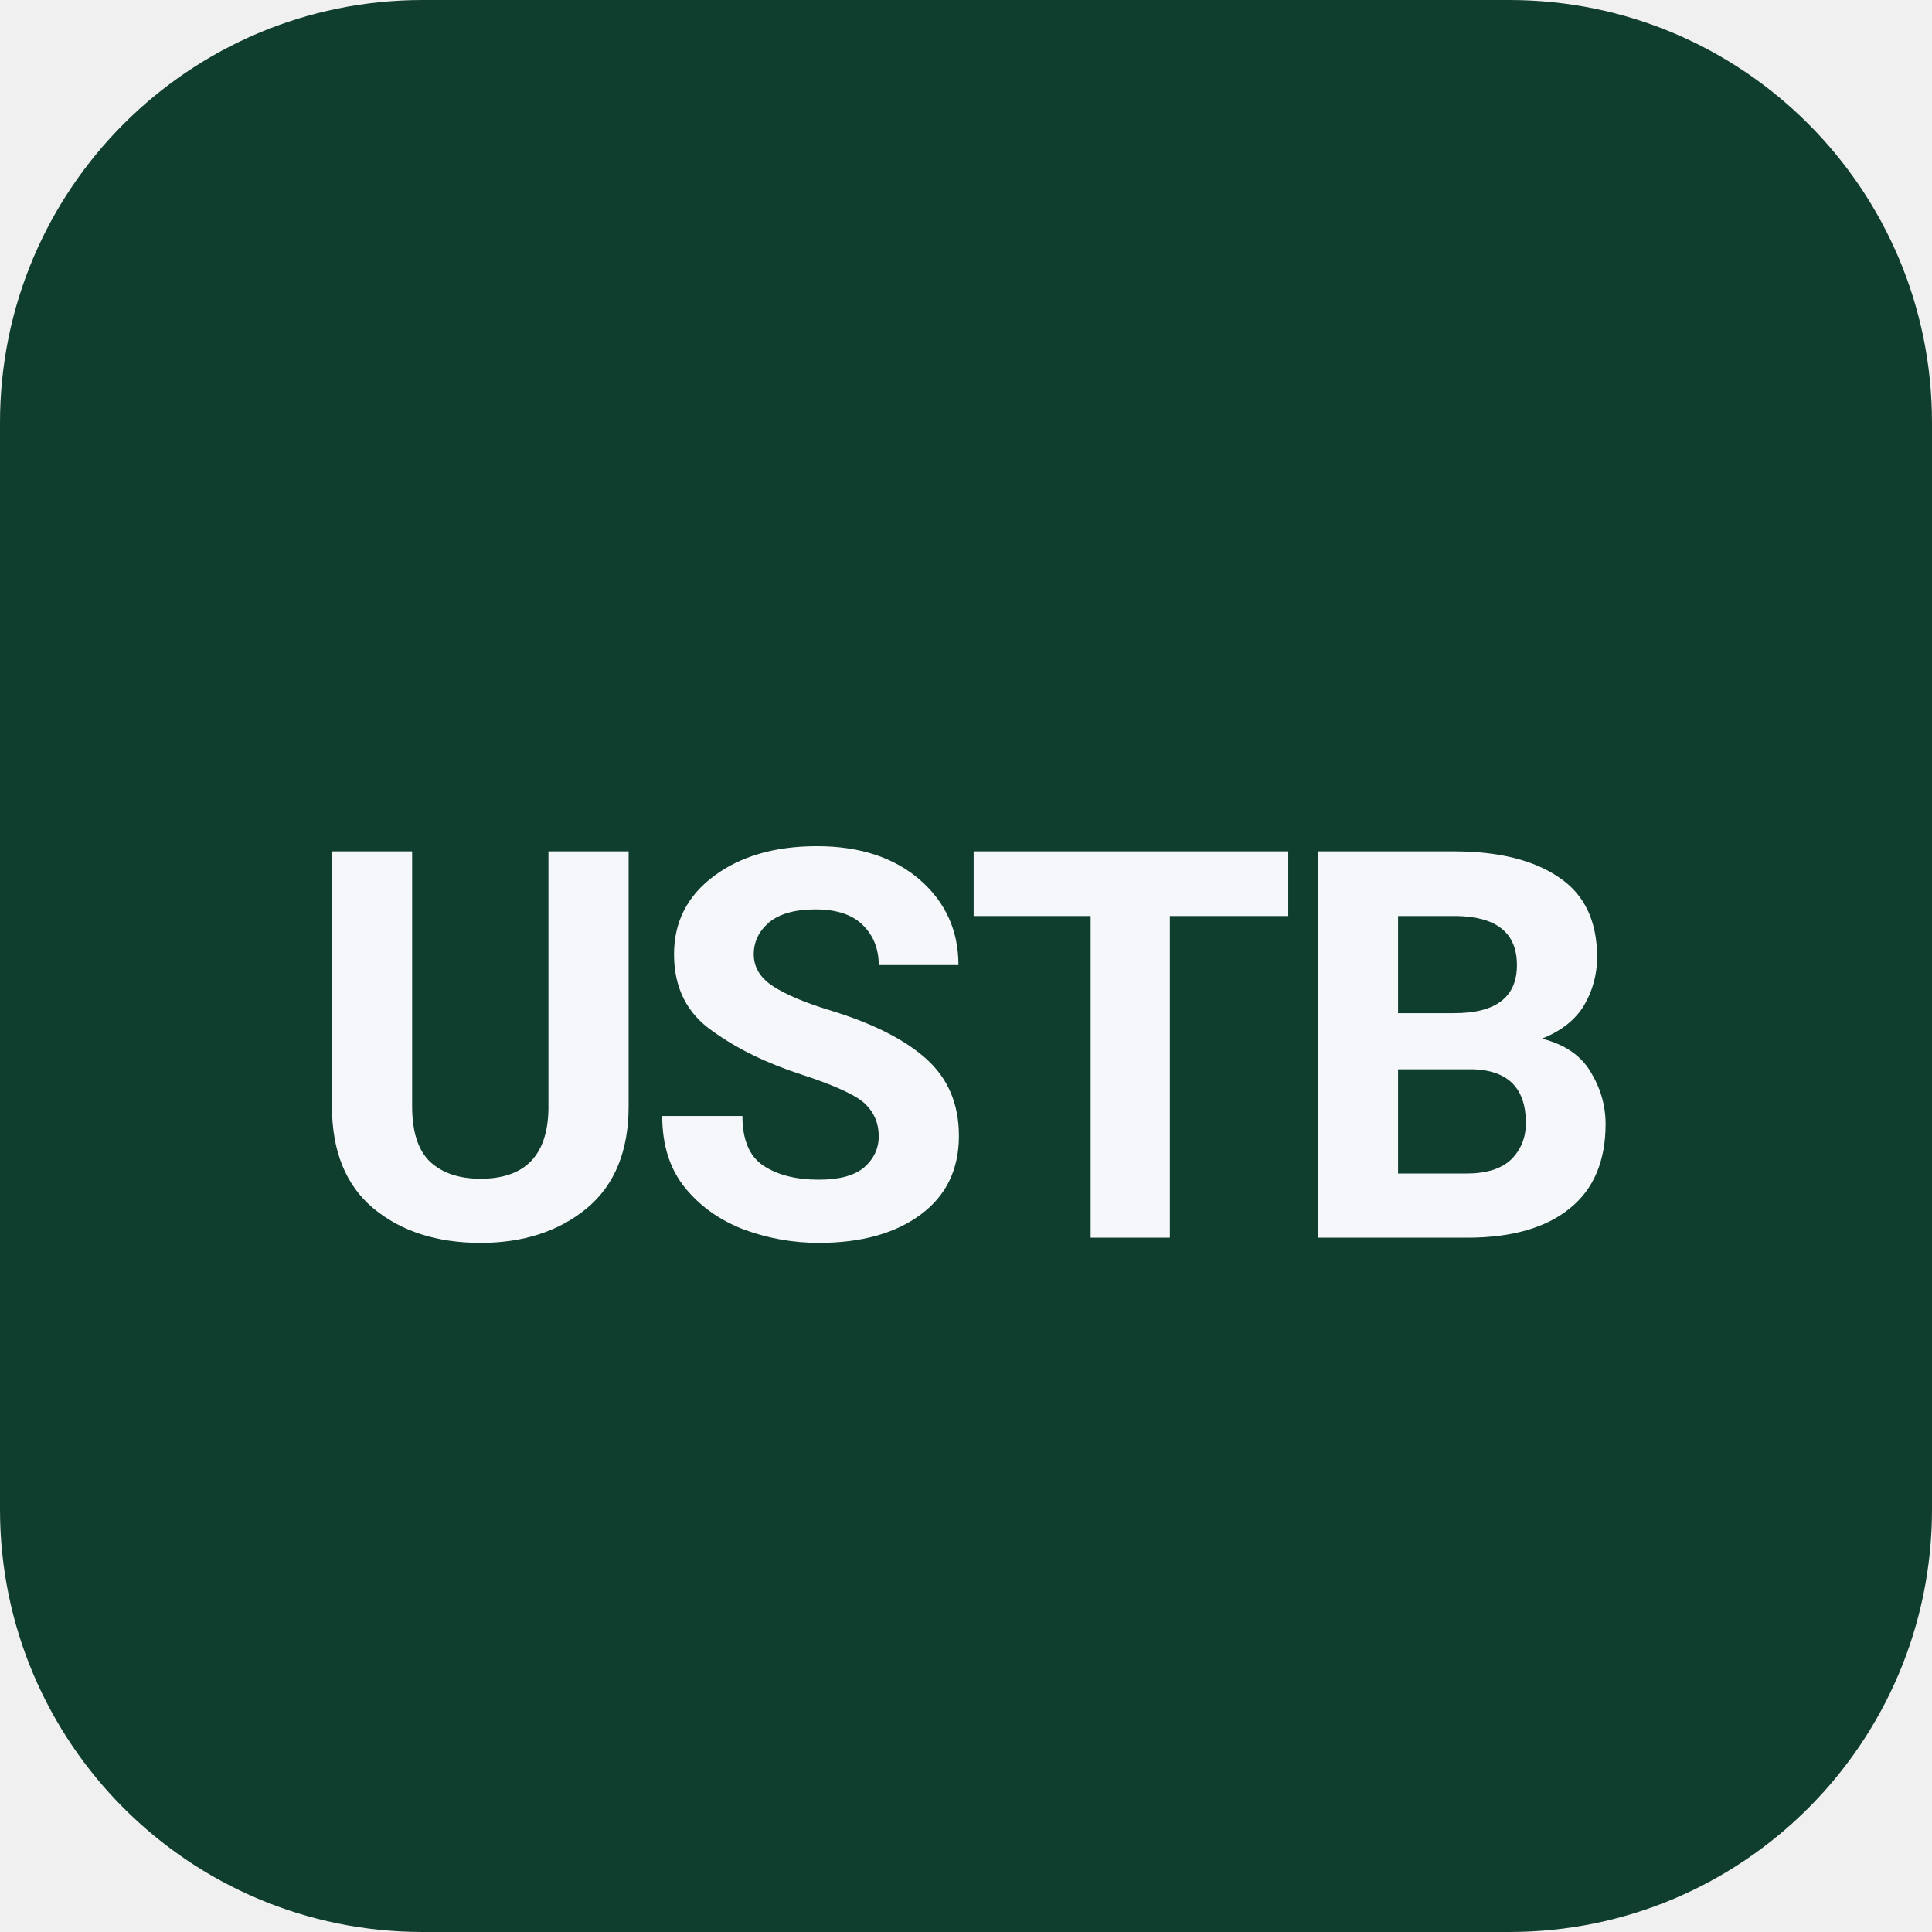
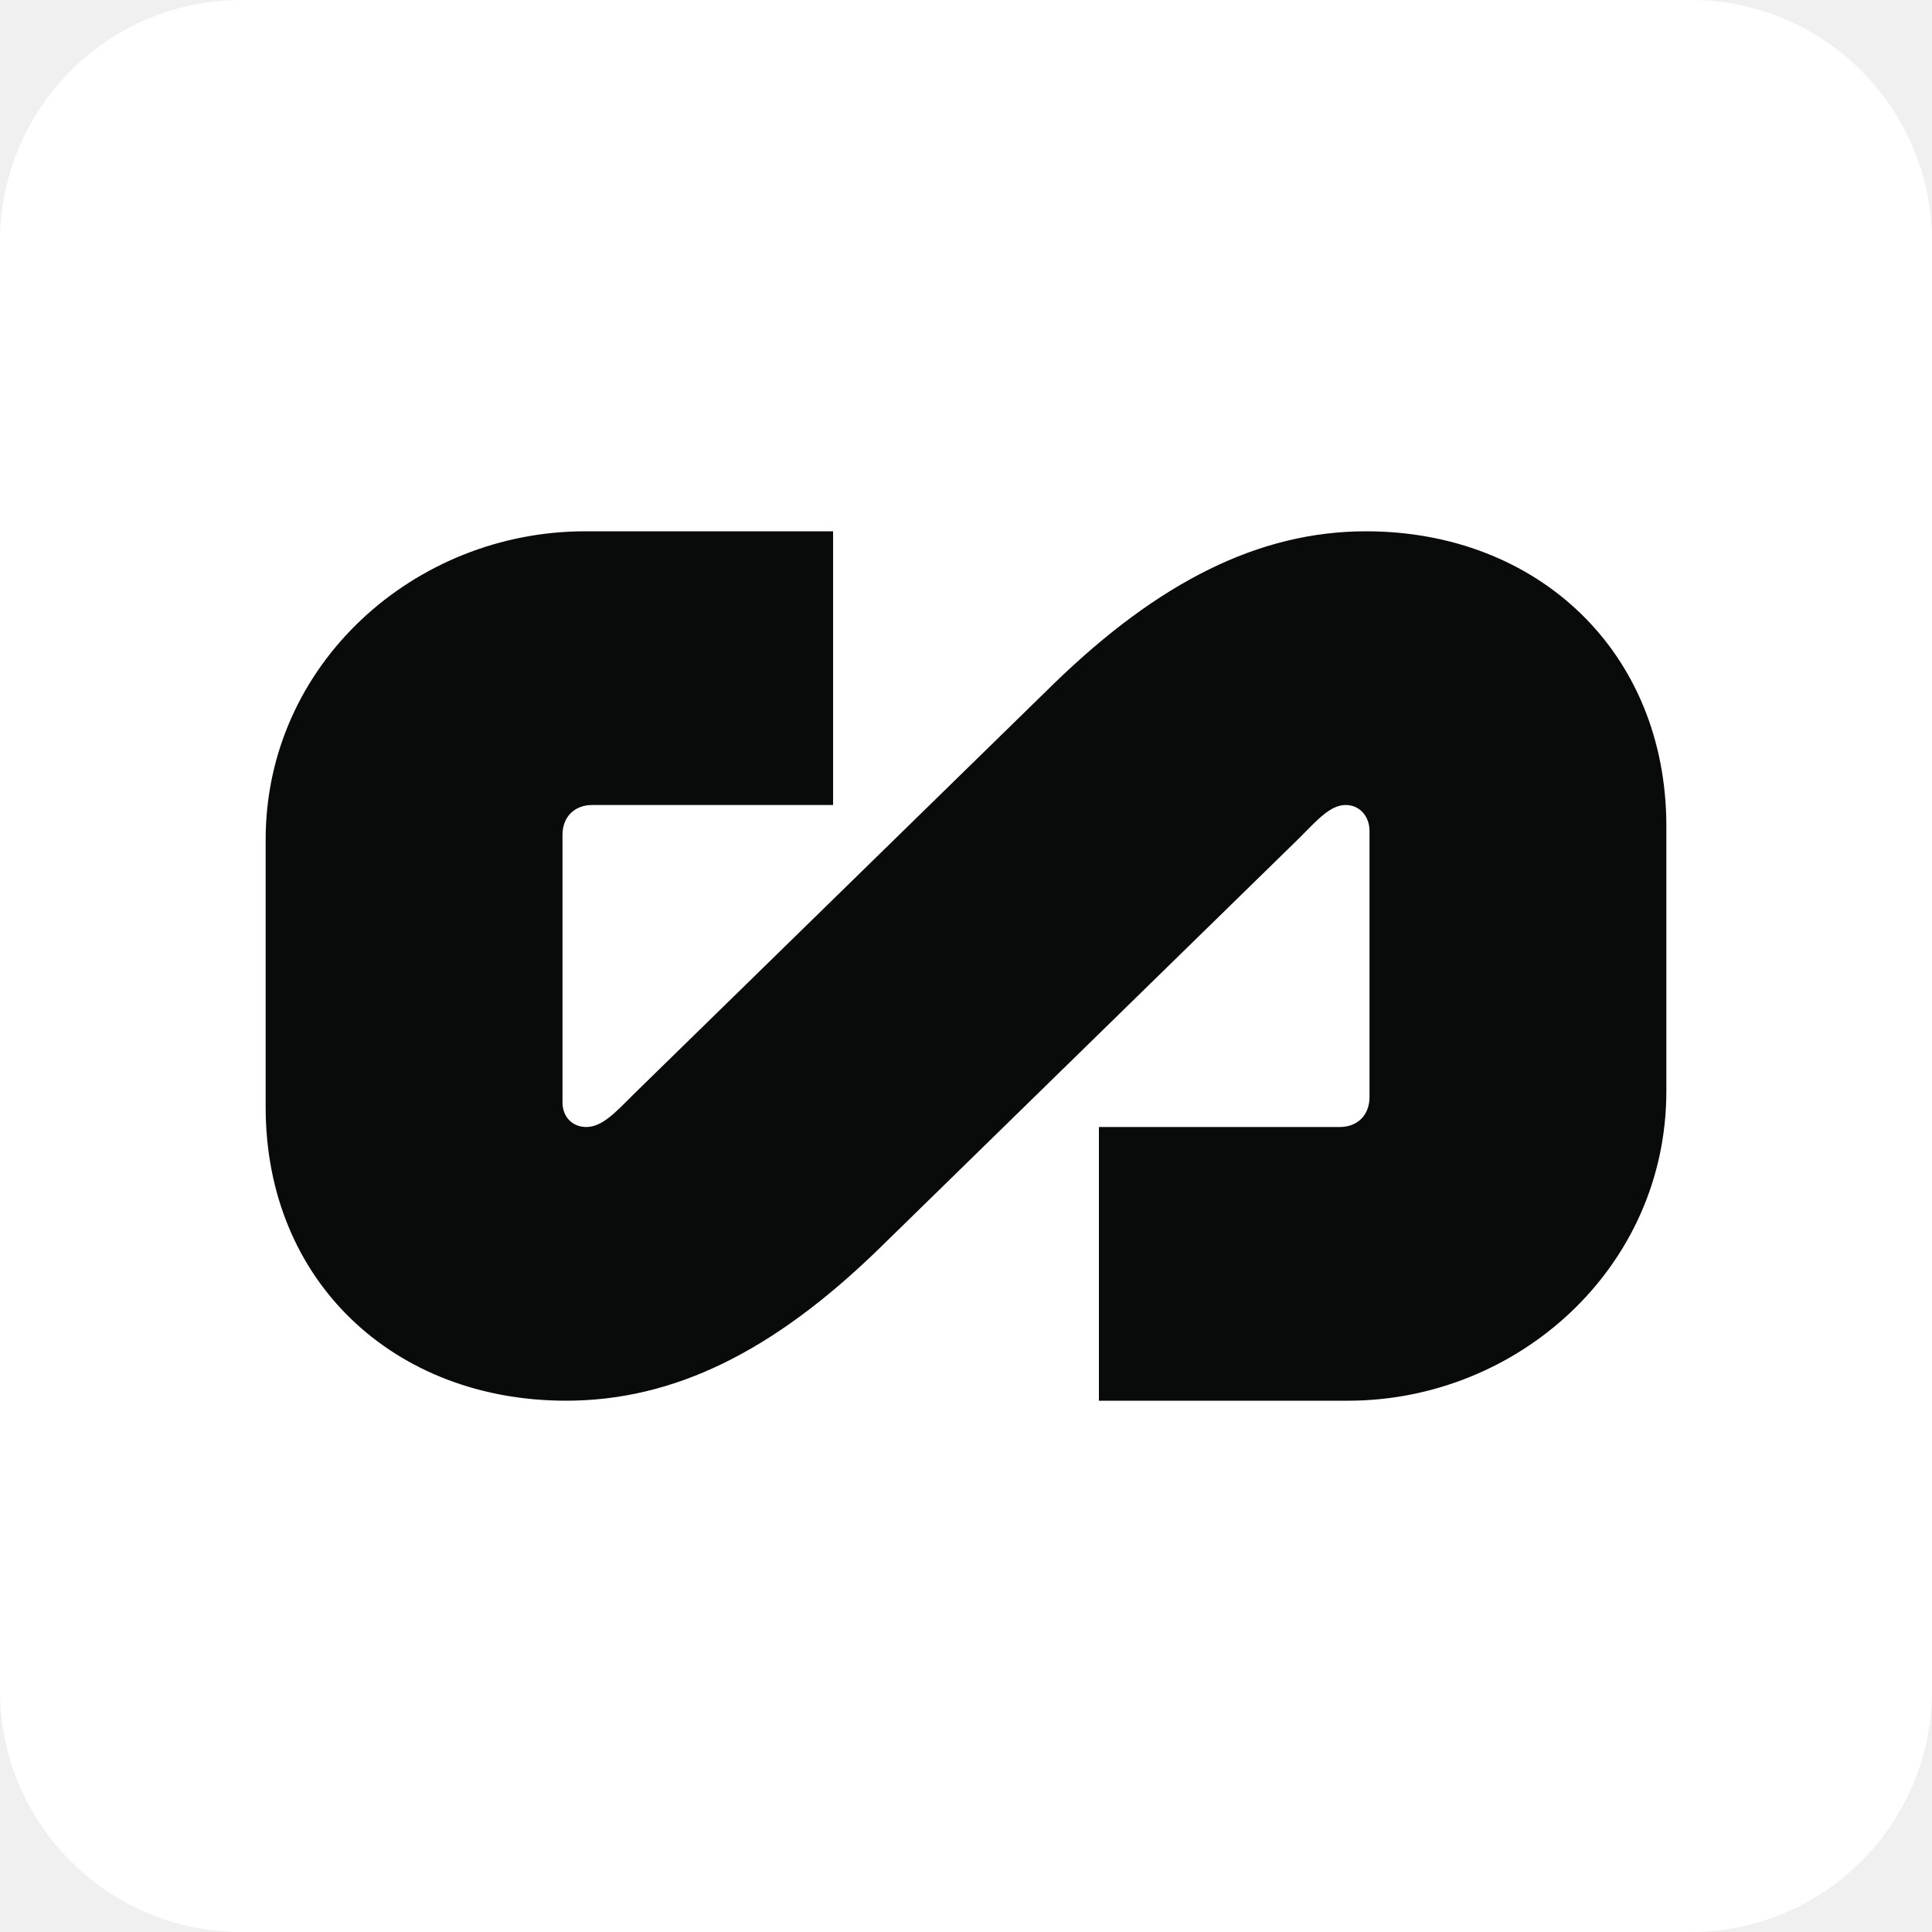
- <svg xmlns="http://www.w3.org/2000/svg" viewBox="0 0 64 64" role="img" aria-label="USTB">
-   <rect width="64" height="64" rx="14" fill="#0F3D2E" />
-   <text x="32" y="41" text-anchor="middle" font-family="system-ui,-apple-system,Segoe UI,Roboto,sans-serif" font-size="18" font-weight="700" letter-spacing="-0.5" fill="#F5F7FA">USTB</text>
+ <svg xmlns="http://www.w3.org/2000/svg" width="48" height="48" viewBox="0 0 48 48" fill="none">
+   <path d="M0 6C0 2.686 2.686 0 6 0H42C45.314 0 48 2.686 48 6V42C48 45.314 45.314 48 42 48H6C2.686 48 0 45.314 0 42V6Z" fill="white" />
+   <path d="M13.975 27.386V20.742C13.975 20.297 14.271 20 14.715 20H20.698V13.2H14.537C10.302 13.2 6.6 16.496 6.6 20.861V27.505C6.6 31.84 9.799 34.8 14.063 34.8C16.759 34.8 19.217 33.562 21.794 31.068L32.278 20.824C32.722 20.378 33.048 20 33.433 20C33.788 20 34.025 20.289 34.025 20.645V27.258C34.025 27.703 33.729 28 33.285 28H27.302V34.8H33.492C37.698 34.8 41.4 31.504 41.4 27.11V20.527C41.4 16.192 38.201 13.2 33.937 13.2C31.271 13.2 28.783 14.469 26.206 16.963L15.722 27.207C15.278 27.653 14.952 28 14.567 28C14.212 28 13.975 27.742 13.975 27.386Z" fill="#090A0A" />
</svg>
